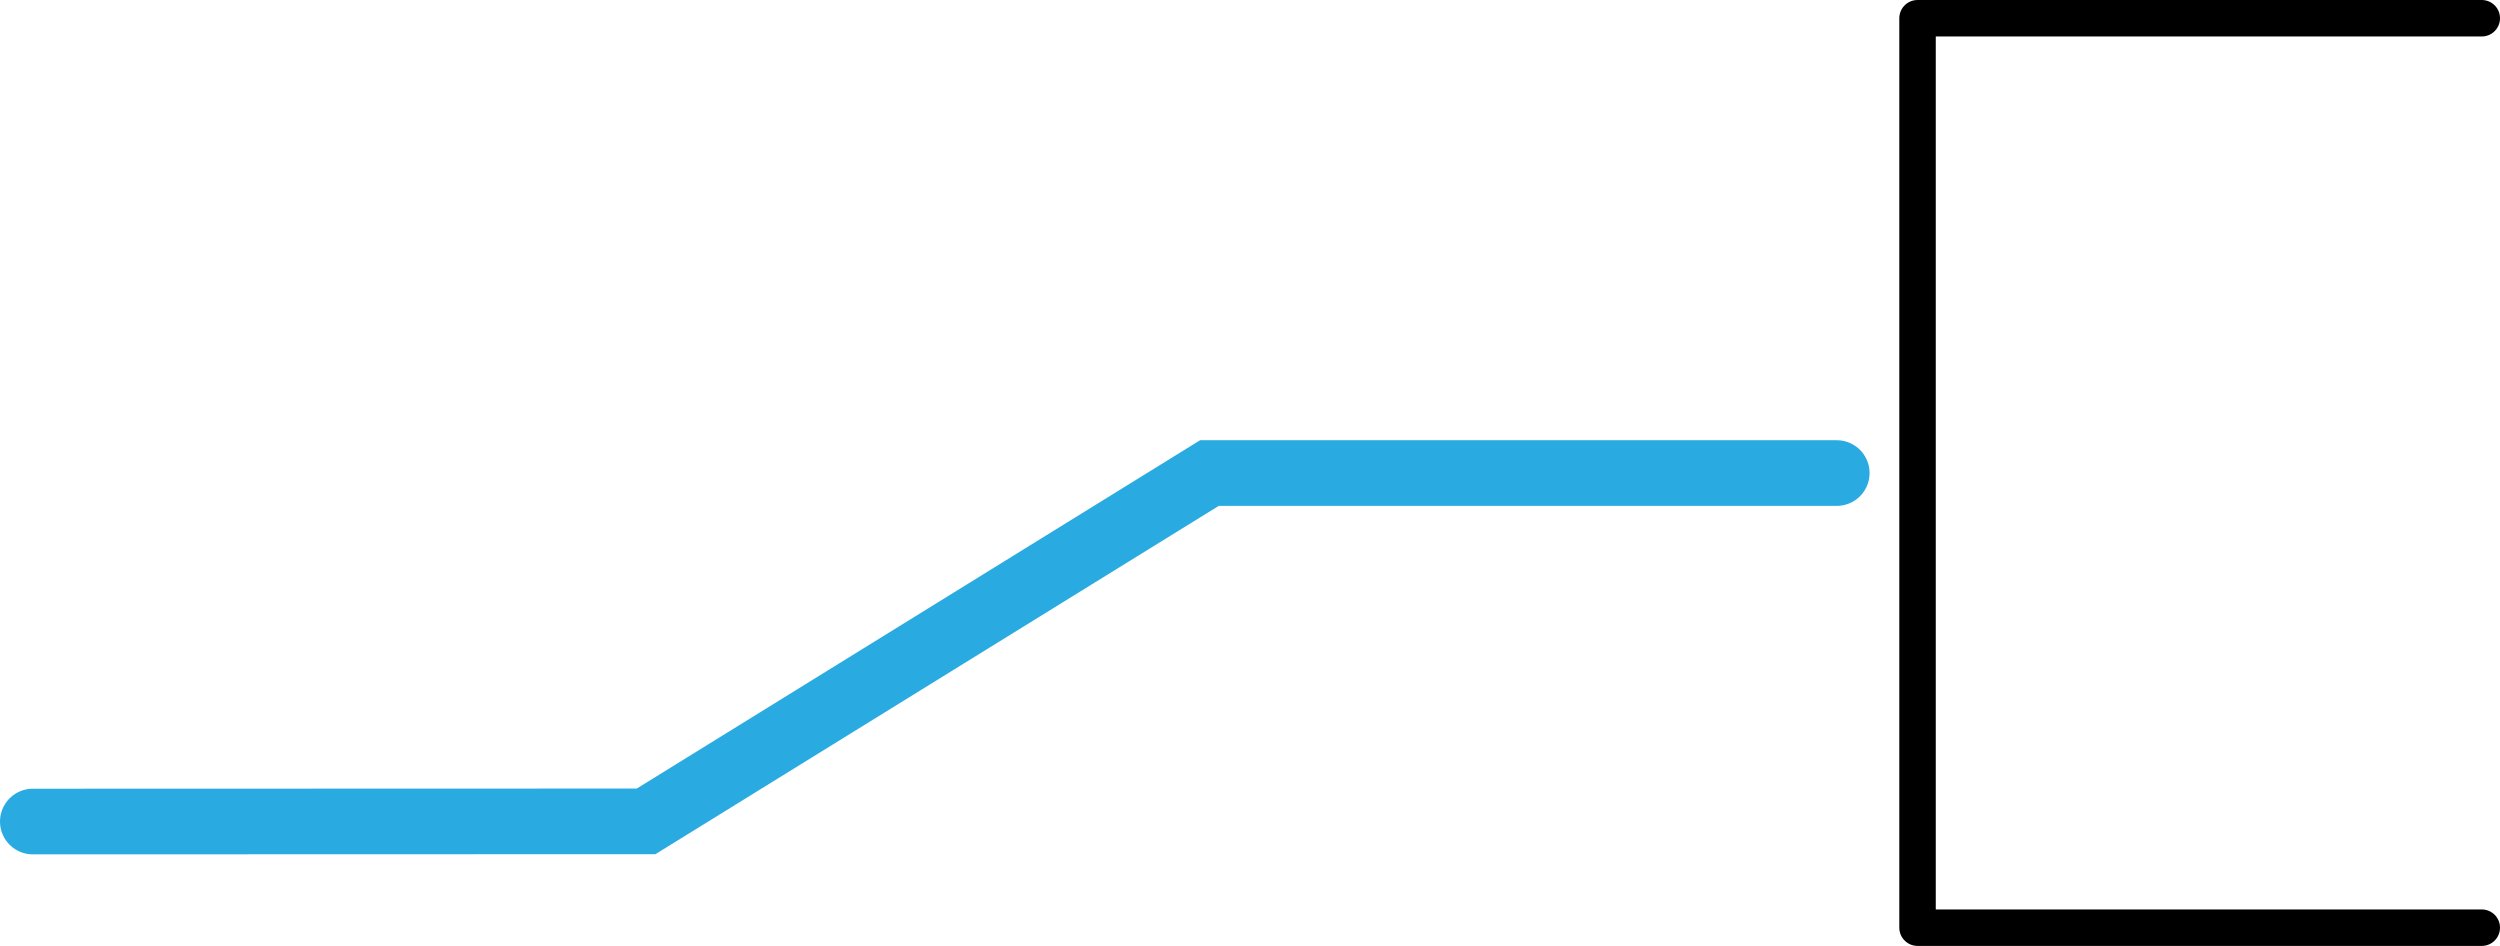
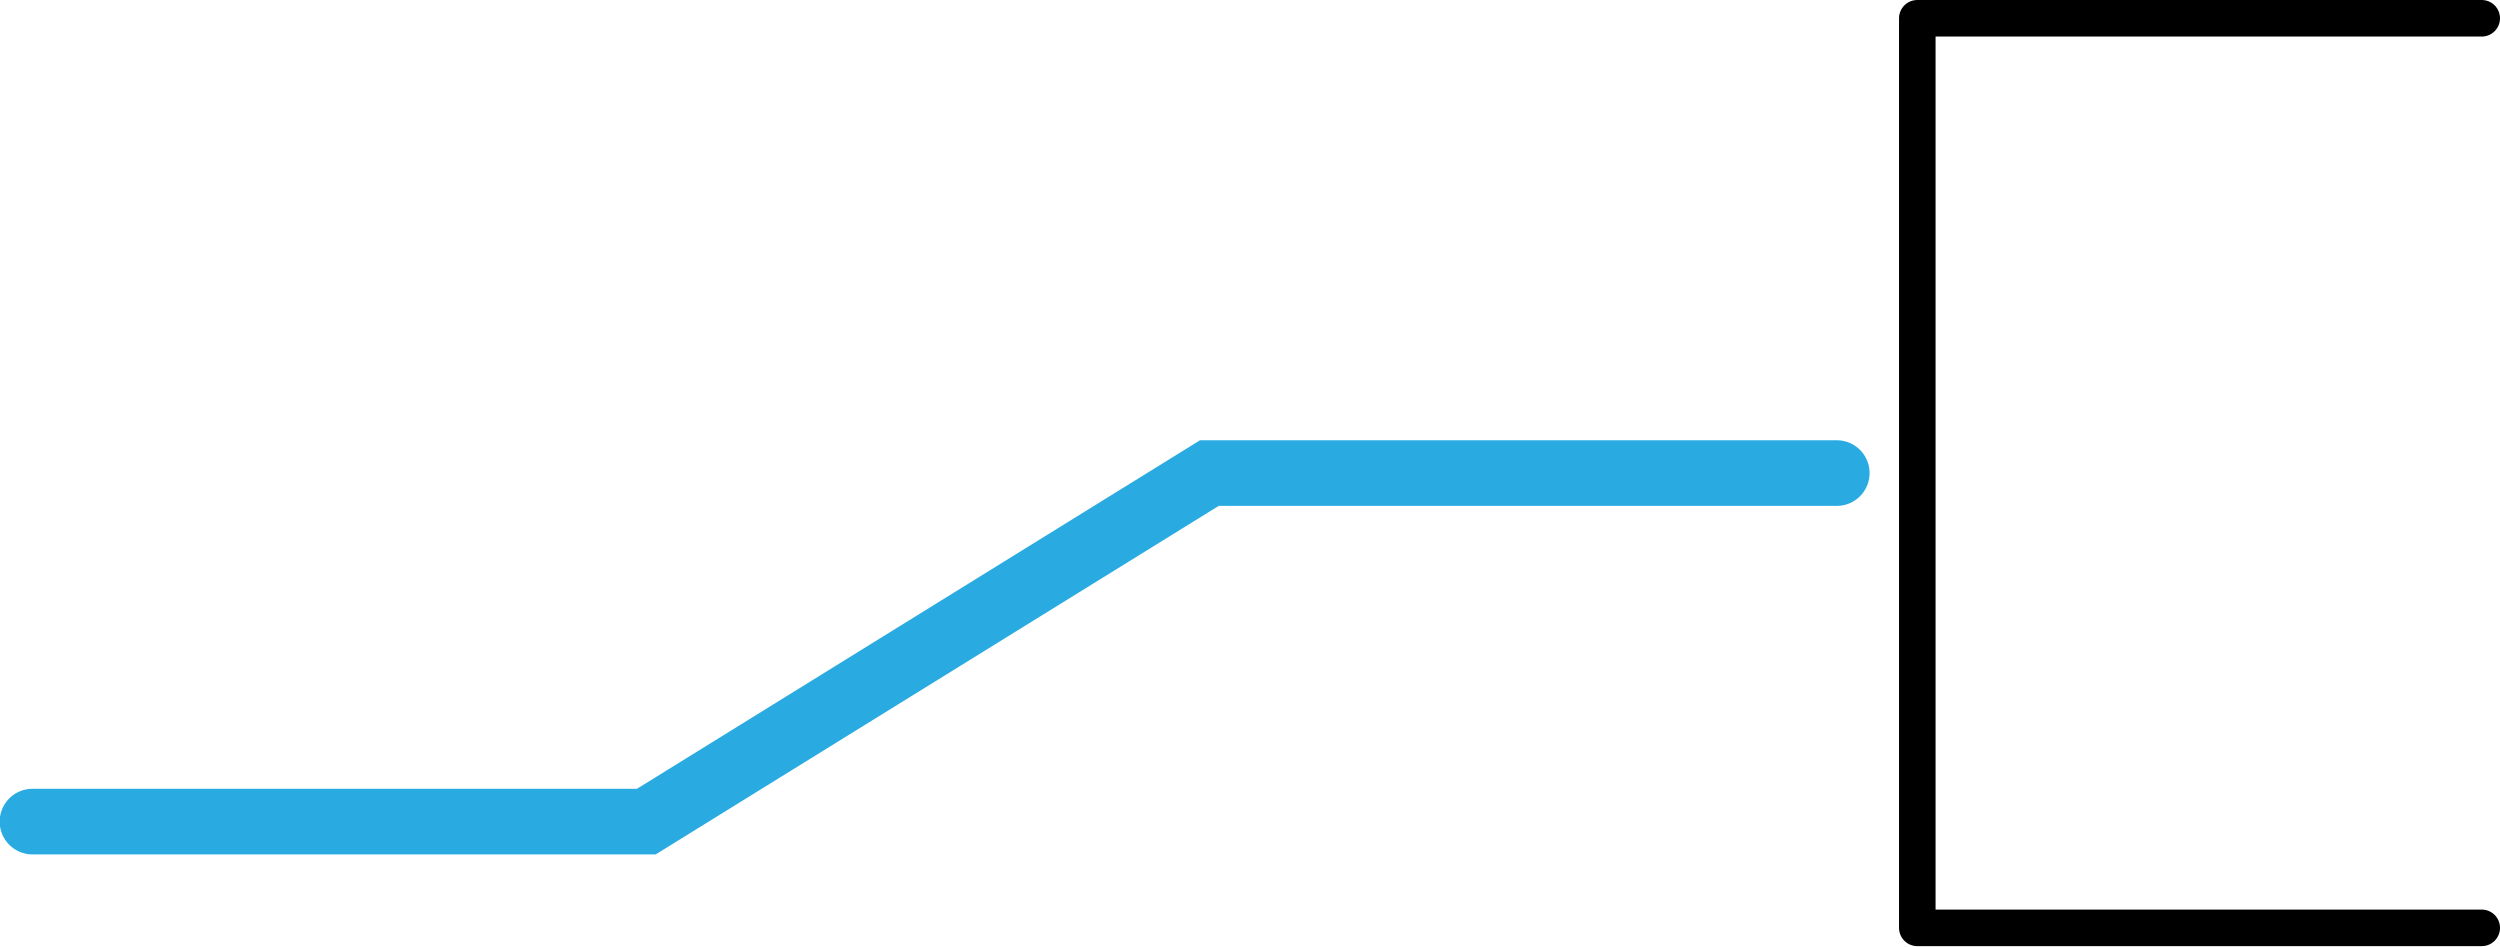
- <svg xmlns="http://www.w3.org/2000/svg" id="Layer_2" data-name="Layer 2" viewBox="0 0 137.09 51.87">
+ <svg xmlns="http://www.w3.org/2000/svg" id="Layer_2" viewBox="0 0 36.94 13.98">
  <defs>
    <style>
      .cls-1 {
        stroke: #000;
        stroke-linejoin: round;
-         stroke-width: 2px;
+         stroke-width: .54px;
      }

      .cls-1, .cls-2 {
        fill: none;
        stroke-linecap: round;
      }

      .cls-2 {
        stroke: #29abe2;
        stroke-miterlimit: 10;
-         stroke-width: 3.6px;
+         stroke-width: .97px;
      }
    </style>
  </defs>
-   <g id="Layer_1-2" data-name="Layer 1">
+   <g id="Layer_1-2" data-name="Layer_1">
    <g>
-       <polyline class="cls-2" points="1.8 45.05 35.43 45.04 66.32 25.94 100.72 25.94" />
-       <polyline class="cls-1" points="136.09 50.87 105.15 50.87 105.15 1 136.09 1" />
+       <polyline class="cls-2" points=".48 12.14 9.55 12.14 17.87 6.99 27.14 6.99" />
+       <polyline class="cls-1" points="36.67 13.71 28.33 13.71 28.33 .27 36.67 .27" />
    </g>
  </g>
</svg>
